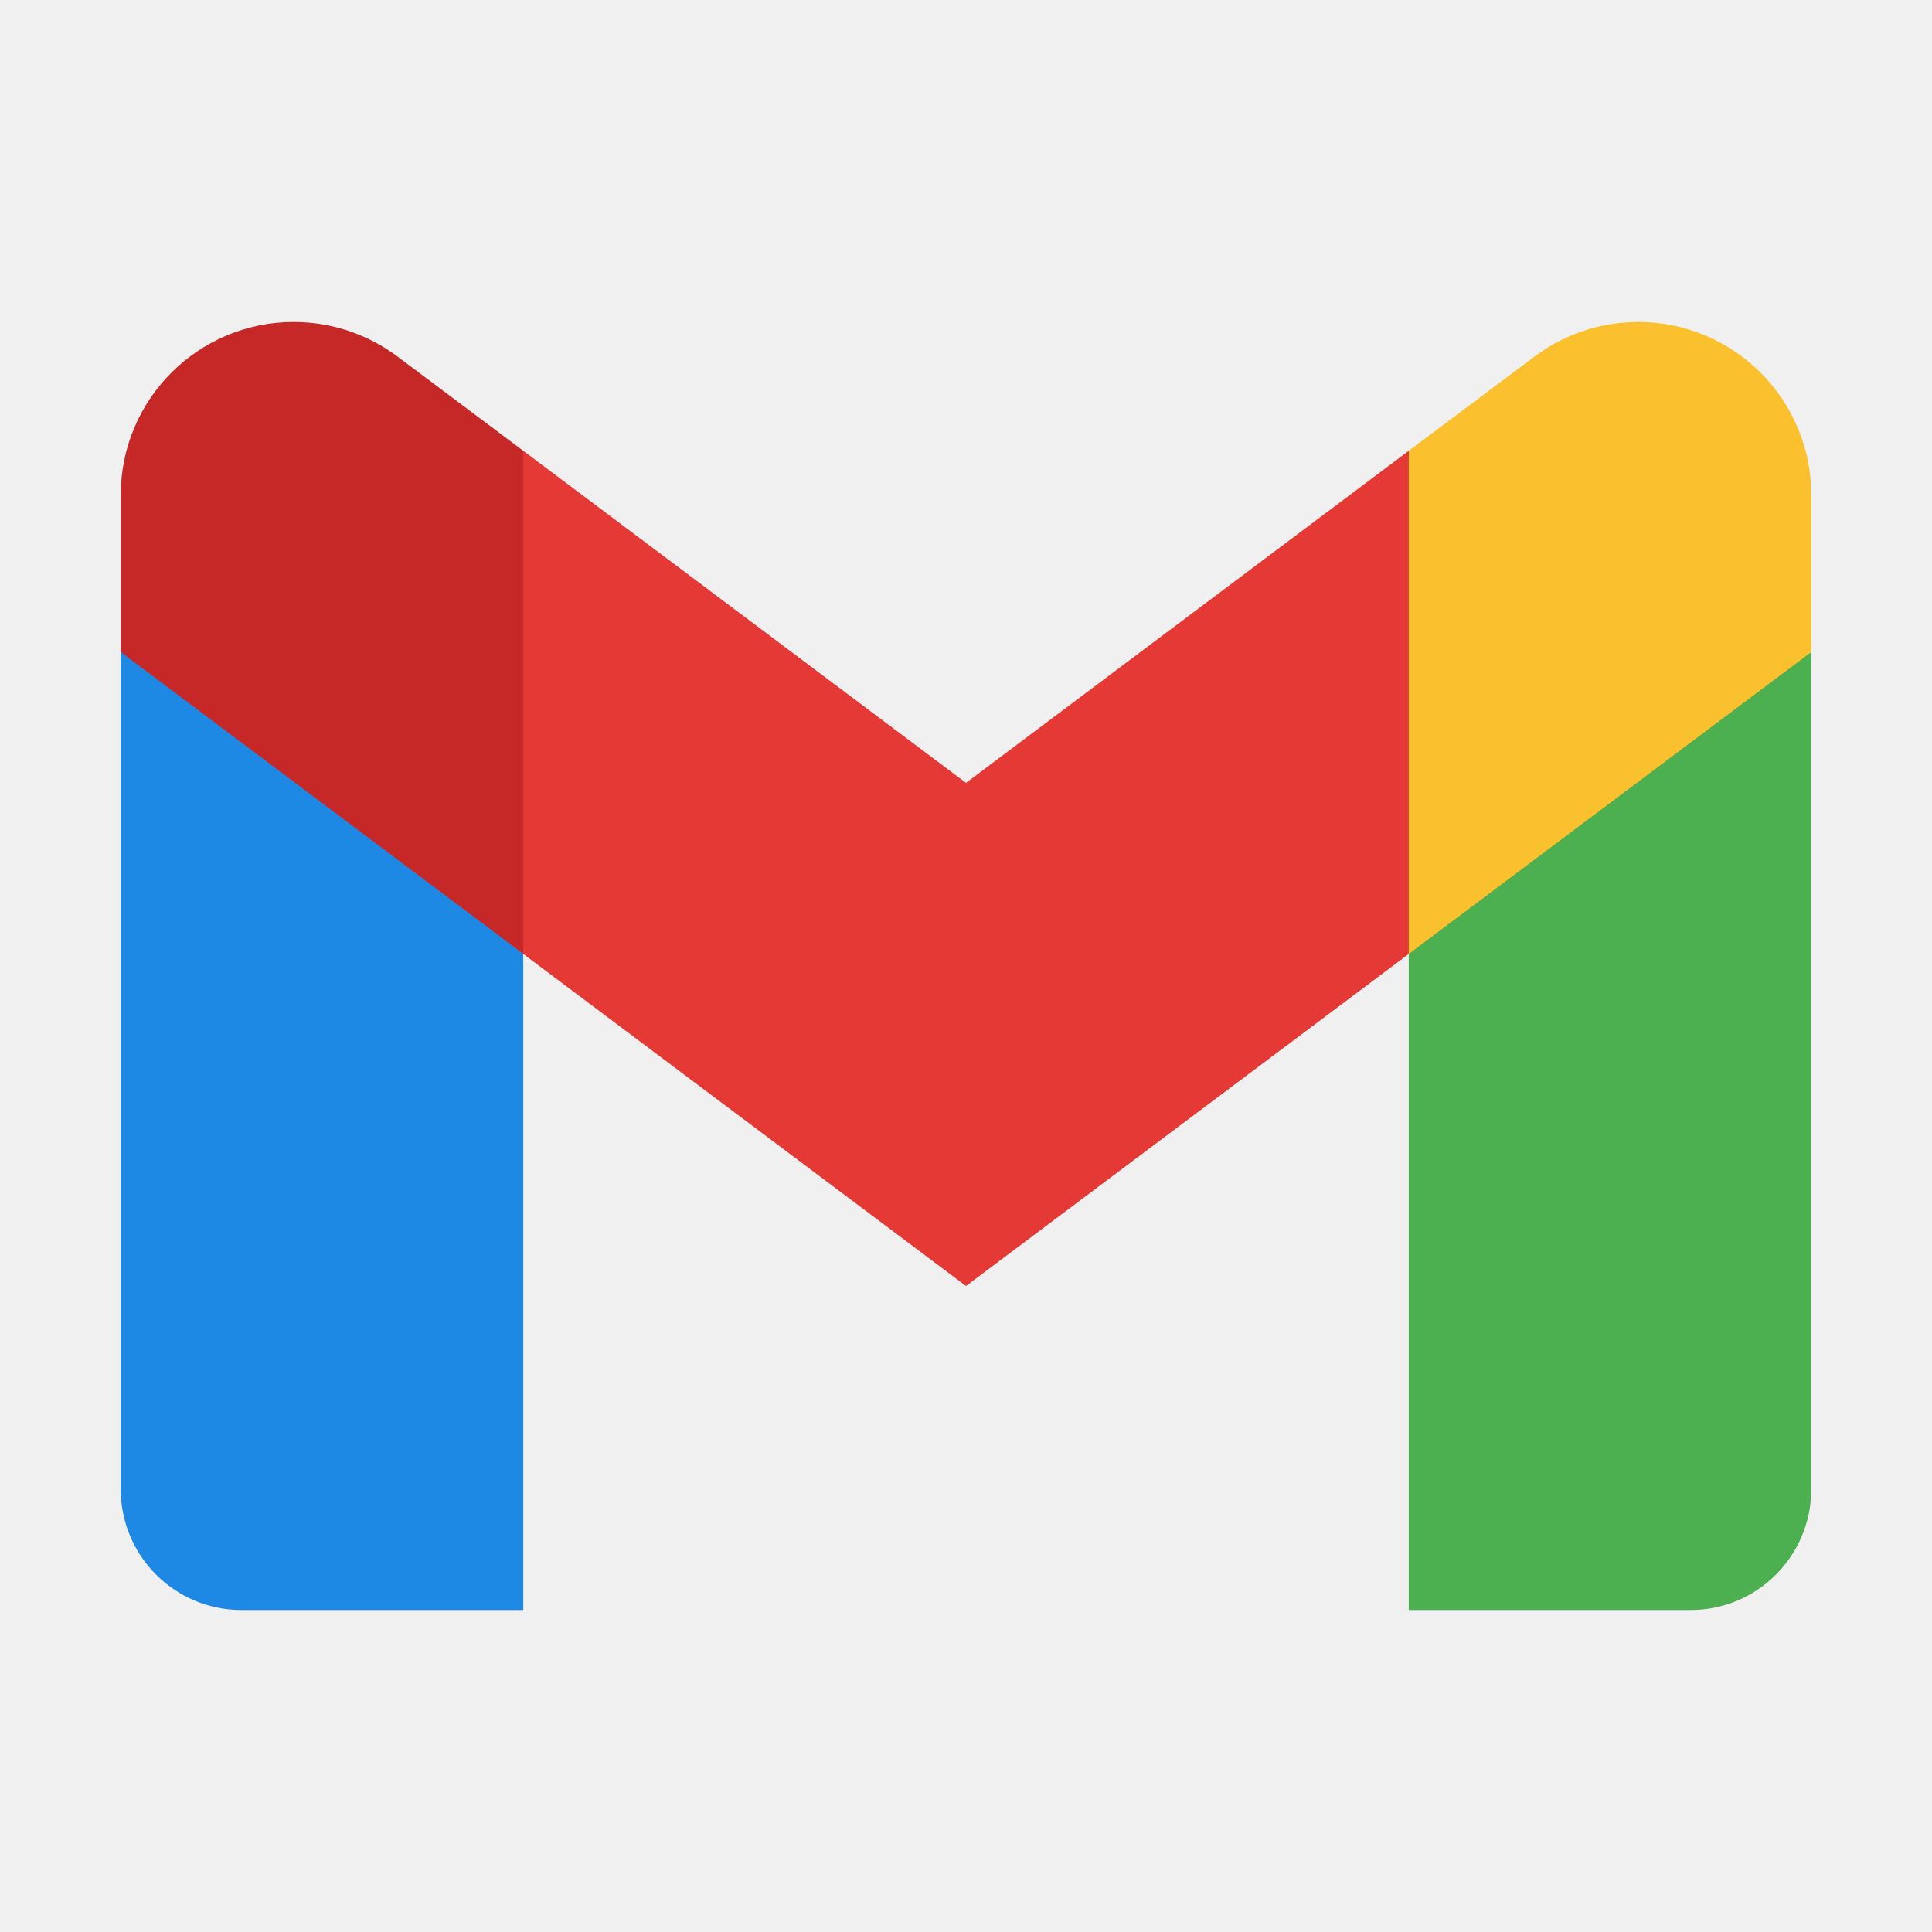
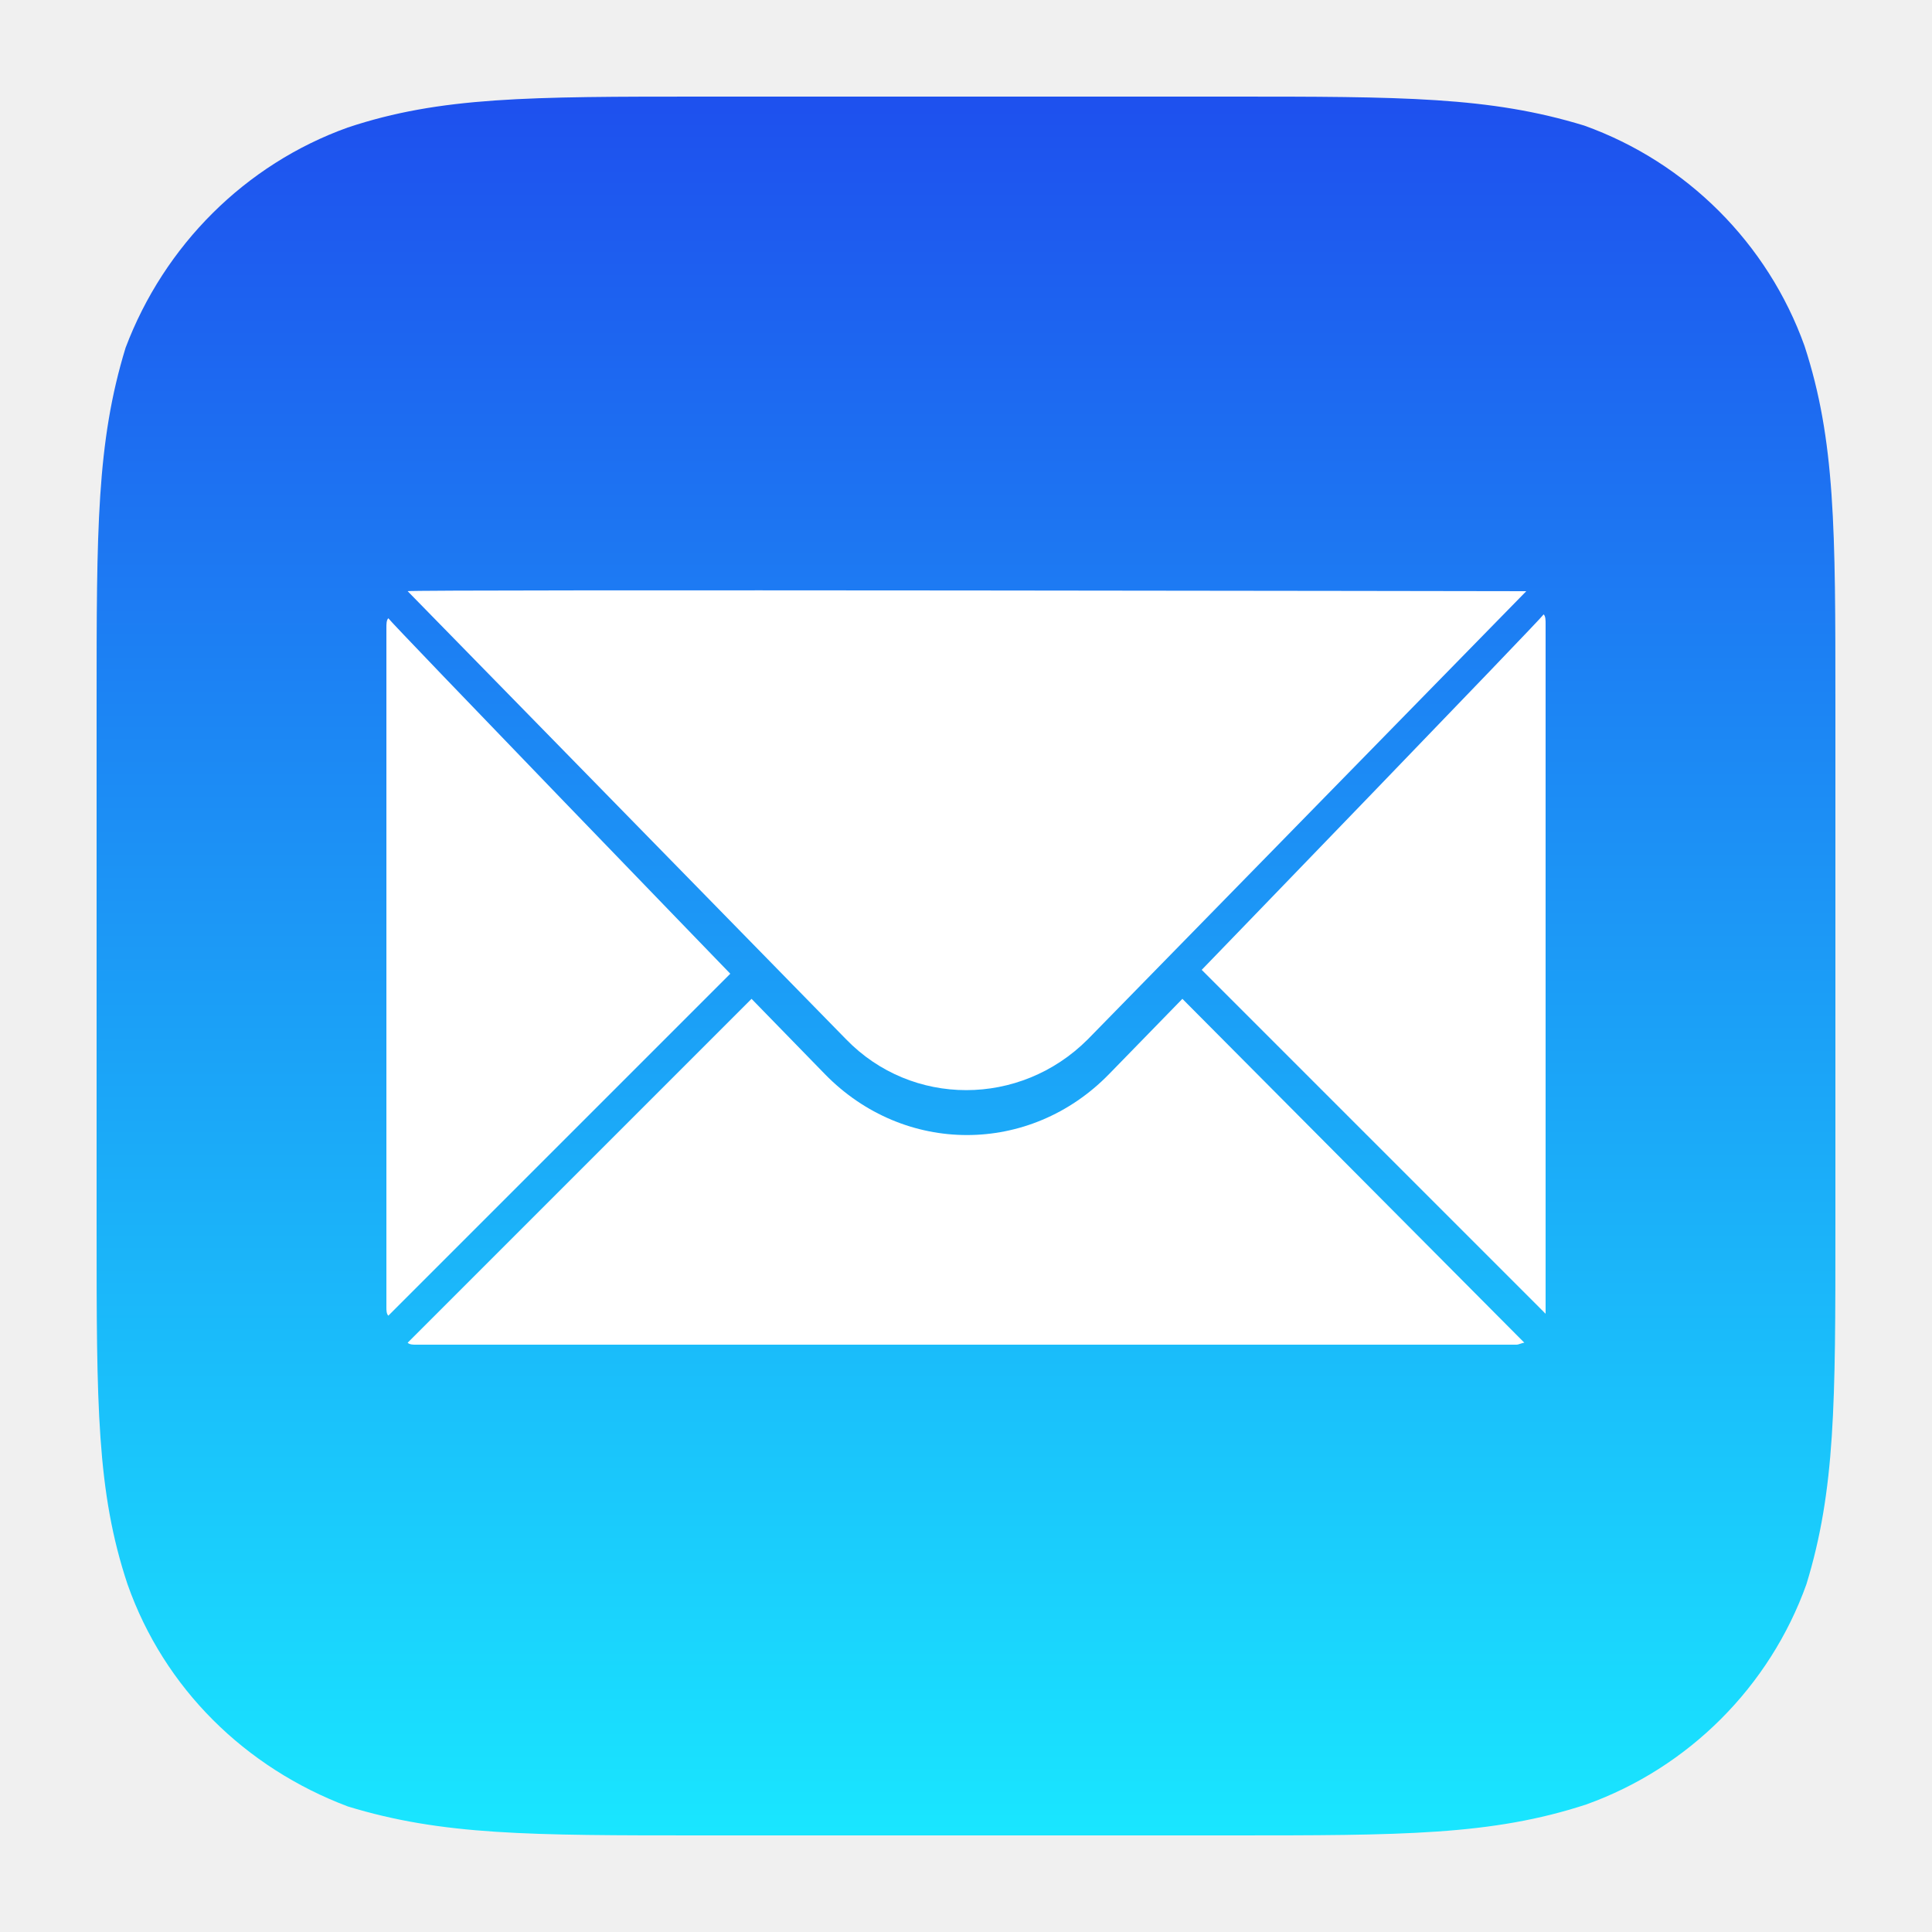
- <svg xmlns="http://www.w3.org/2000/svg" x="0px" y="0px" width="100" height="100" viewBox="0 0 48 48">
-   <path fill="#4caf50" d="M45,16.2l-5,2.75l-5,4.75L35,40h7c1.657,0,3-1.343,3-3V16.2z" />
-   <path fill="#1e88e5" d="M3,16.2l3.614,1.71L13,23.7V40H6c-1.657,0-3-1.343-3-3V16.2z" />
-   <polygon fill="#e53935" points="35,11.2 24,19.45 13,11.2 12,17 13,23.7 24,31.95 35,23.7 36,17" />
-   <path fill="#c62828" d="M3,12.298V16.2l10,7.5V11.2L9.876,8.859C9.132,8.301,8.228,8,7.298,8h0C4.924,8,3,9.924,3,12.298z" />
-   <path fill="#fbc02d" d="M45,12.298V16.2l-10,7.5V11.2l3.124-2.341C38.868,8.301,39.772,8,40.702,8h0 C43.076,8,45,9.924,45,12.298z" />
+ <svg xmlns="http://www.w3.org/2000/svg" id="Layer_1" style="enable-background:new 0 0 100 100;" version="1.1" viewBox="0 0 100 100" xml:space="preserve">
+   <style type="text/css">
+ 	.st0{fill:url(#Background_13_);}
+ 	.st1{fill:url(#path-2_7_);}
+ 	.st2{filter:url(#Adobe_OpacityMaskFilter);}
+ 	.st3{fill:#FFFFFF;}
+ 	.st4{mask:url(#mask-3_1_);fill:#FFFFFF;}
+ 	.st5{fill:url(#SVGID_1_);}
+ 	.st6{fill:#1E1E1F;}
+ 	.st7{fill:url(#Oval_6_);}
+ 	.st8{stroke:#000000;stroke-width:0.3;}
+ 	.st9{fill:#2B2A2A;}
+ 	.st10{fill:#FF9500;}
+ 	.st11{fill:url(#Background_14_);}
+ 	.st12{fill:url(#path-2_8_);}
+ 	.st13{filter:url(#Adobe_OpacityMaskFilter_1_);}
+ 	.st14{mask:url(#mask-3_2_);}
+ 	.st15{fill:#FFFFFF;fill-opacity:0.7;}
+ 	.st16{fill:url(#Background_15_);}
+ 	.st17{fill:url(#Background_16_);}
+ 	.st18{fill:url(#Background_17_);}
+ 	.st19{filter:url(#Adobe_OpacityMaskFilter_2_);}
+ 	.st20{mask:url(#mask-2_6_);fill-opacity:0.29;}
+ 	.st21{filter:url(#Adobe_OpacityMaskFilter_3_);}
+ 	.st22{mask:url(#mask-2_5_);}
+ 	.st23{fill:url(#path-4_2_);}
+ 	.st24{filter:url(#Adobe_OpacityMaskFilter_4_);}
+ 	.st25{mask:url(#mask-2_4_);}
+ 	.st26{fill:#AAAAAA;}
+ 	.st27{fill:url(#Background_18_);}
+ 	.st28{fill:#141416;}
+ 	.st29{filter:url(#Adobe_OpacityMaskFilter_5_);}
+ 	.st30{mask:url(#mask-2_3_);fill:url(#Chart_1_);stroke:#FFFFFF;stroke-width:0.75;}
+ 	.st31{filter:url(#Adobe_OpacityMaskFilter_6_);}
+ 	.st32{mask:url(#mask-2_2_);}
+ 	.st33{fill:#01A6F1;}
+ 	.st34{filter:url(#Adobe_OpacityMaskFilter_7_);}
+ 	.st35{mask:url(#mask-2_1_);fill:#777778;}
+ 	.st36{fill:url(#Background_19_);}
+ 	.st37{fill:#2E2E30;}
+ 	.st38{fill:#7F7F7F;}
+ 	.st39{fill:#777777;}
+ 	.st40{fill:none;}
+ 	.st41{fill:url(#SVGID_2_);}
+ 	.st42{fill:url(#Oval_7_);}
+ 	.st43{filter:url(#Adobe_OpacityMaskFilter_8_);}
+ 	.st44{mask:url(#mask-3_3_);fill:#FF1414;}
+ 	.st45{filter:url(#Adobe_OpacityMaskFilter_9_);}
+ 	.st46{mask:url(#mask-2_8_);}
+ 	.st47{fill:#1BADF8;}
+ 	.st48{fill:#63DA38;}
+ 	.st49{filter:url(#Adobe_OpacityMaskFilter_10_);}
+ 	.st50{mask:url(#mask-2_7_);}
+ 	.st51{fill:#B7B7B7;}
+ 	.st52{filter:url(#Adobe_OpacityMaskFilter_11_);}
+ 	.st53{mask:url(#mask-2_24_);fill:url(#Red_1_);}
+ 	.st54{filter:url(#Adobe_OpacityMaskFilter_12_);}
+ 	.st55{mask:url(#mask-2_23_);fill:url(#Orange_1_);}
+ 	.st56{filter:url(#Adobe_OpacityMaskFilter_13_);}
+ 	.st57{mask:url(#mask-2_22_);fill:url(#Yellow_1_);}
+ 	.st58{filter:url(#Adobe_OpacityMaskFilter_14_);}
+ 	.st59{mask:url(#mask-2_21_);fill:url(#Green_1_);}
+ 	.st60{filter:url(#Adobe_OpacityMaskFilter_15_);}
+ 	.st61{mask:url(#mask-2_20_);fill:url(#Turquoise_1_);}
+ 	.st62{filter:url(#Adobe_OpacityMaskFilter_16_);}
+ 	.st63{mask:url(#mask-2_19_);fill:url(#Blue_1_);}
+ 	.st64{filter:url(#Adobe_OpacityMaskFilter_17_);}
+ 	.st65{mask:url(#mask-2_18_);fill:url(#Purple_1_);}
+ 	.st66{filter:url(#Adobe_OpacityMaskFilter_18_);}
+ 	.st67{mask:url(#mask-2_17_);fill:url(#Pink_1_);}
+ 	.st68{fill:url(#Background_20_);}
+ 	.st69{fill:#353535;}
+ 	.st70{fill:url(#SVGID_3_);}
+ </style>
+   <g id="Symbols_3_">
+     <g id="Graphics-_x2F_-App-Icons-_x2F_-Mail">
+       <g id="Mail-Icon">
+         <linearGradient gradientTransform="matrix(60 0 0 -60 4071 44901)" gradientUnits="userSpaceOnUse" id="Background_13_" x1="-67.017" x2="-67.017" y1="748.266" y2="746.767">
+           <stop offset="0" style="stop-color:#1E51EE" />
+           <stop offset="1" style="stop-color:#19E6FF" />
+         </linearGradient>
+         <path class="st0" d="M63.6,5c9,0,13.5,0,18.4,1.5c5.3,1.9,9.5,6.1,11.4,11.4C95,22.8,95,27.4,95,36.4v27.2     c0,9,0,13.5-1.5,18.4c-1.9,5.3-6.1,9.5-11.4,11.4C77.2,95,72.6,95,63.6,95H36.4c-9,0-13.5,0-18.4-1.5C12.7,91.5,8.5,87.4,6.6,82     C5,77.2,5,72.7,5,63.6V36.4c0-9,0-13.5,1.5-18.4C8.5,12.7,12.7,8.5,18,6.6C22.8,5,27.4,5,36.4,5H63.6z" id="Background_2_" />
+         <path class="st3" d="M78.9,69.5c-0.1,0-0.3,0.1-0.4,0.1h-57c-0.1,0-0.3,0-0.4-0.1l0,0l17.8-17.8l3.8,3.9c4.1,4.2,10.6,4.2,14.7,0     l3.8-3.9L78.9,69.5L78.9,69.5L78.9,69.5z M80,67.6V32.3c0-0.2,0-0.4-0.1-0.5C79.8,32,62.2,50.2,62.2,50.2l17.8,17.8     C80,67.8,80,67.7,80,67.6L80,67.6z M20,67.7V32.5c0-0.2,0-0.4,0.1-0.5c0.1,0.2,17.7,18.4,17.7,18.4L20.1,68.1     C20,68,20,67.8,20,67.7L20,67.7z M79,30.6L56.3,53.8c-3.5,3.5-9.1,3.5-12.5,0L21.1,30.6C21,30.5,79,30.6,79,30.6L79,30.6z" />
+       </g>
+     </g>
+   </g>
</svg>
